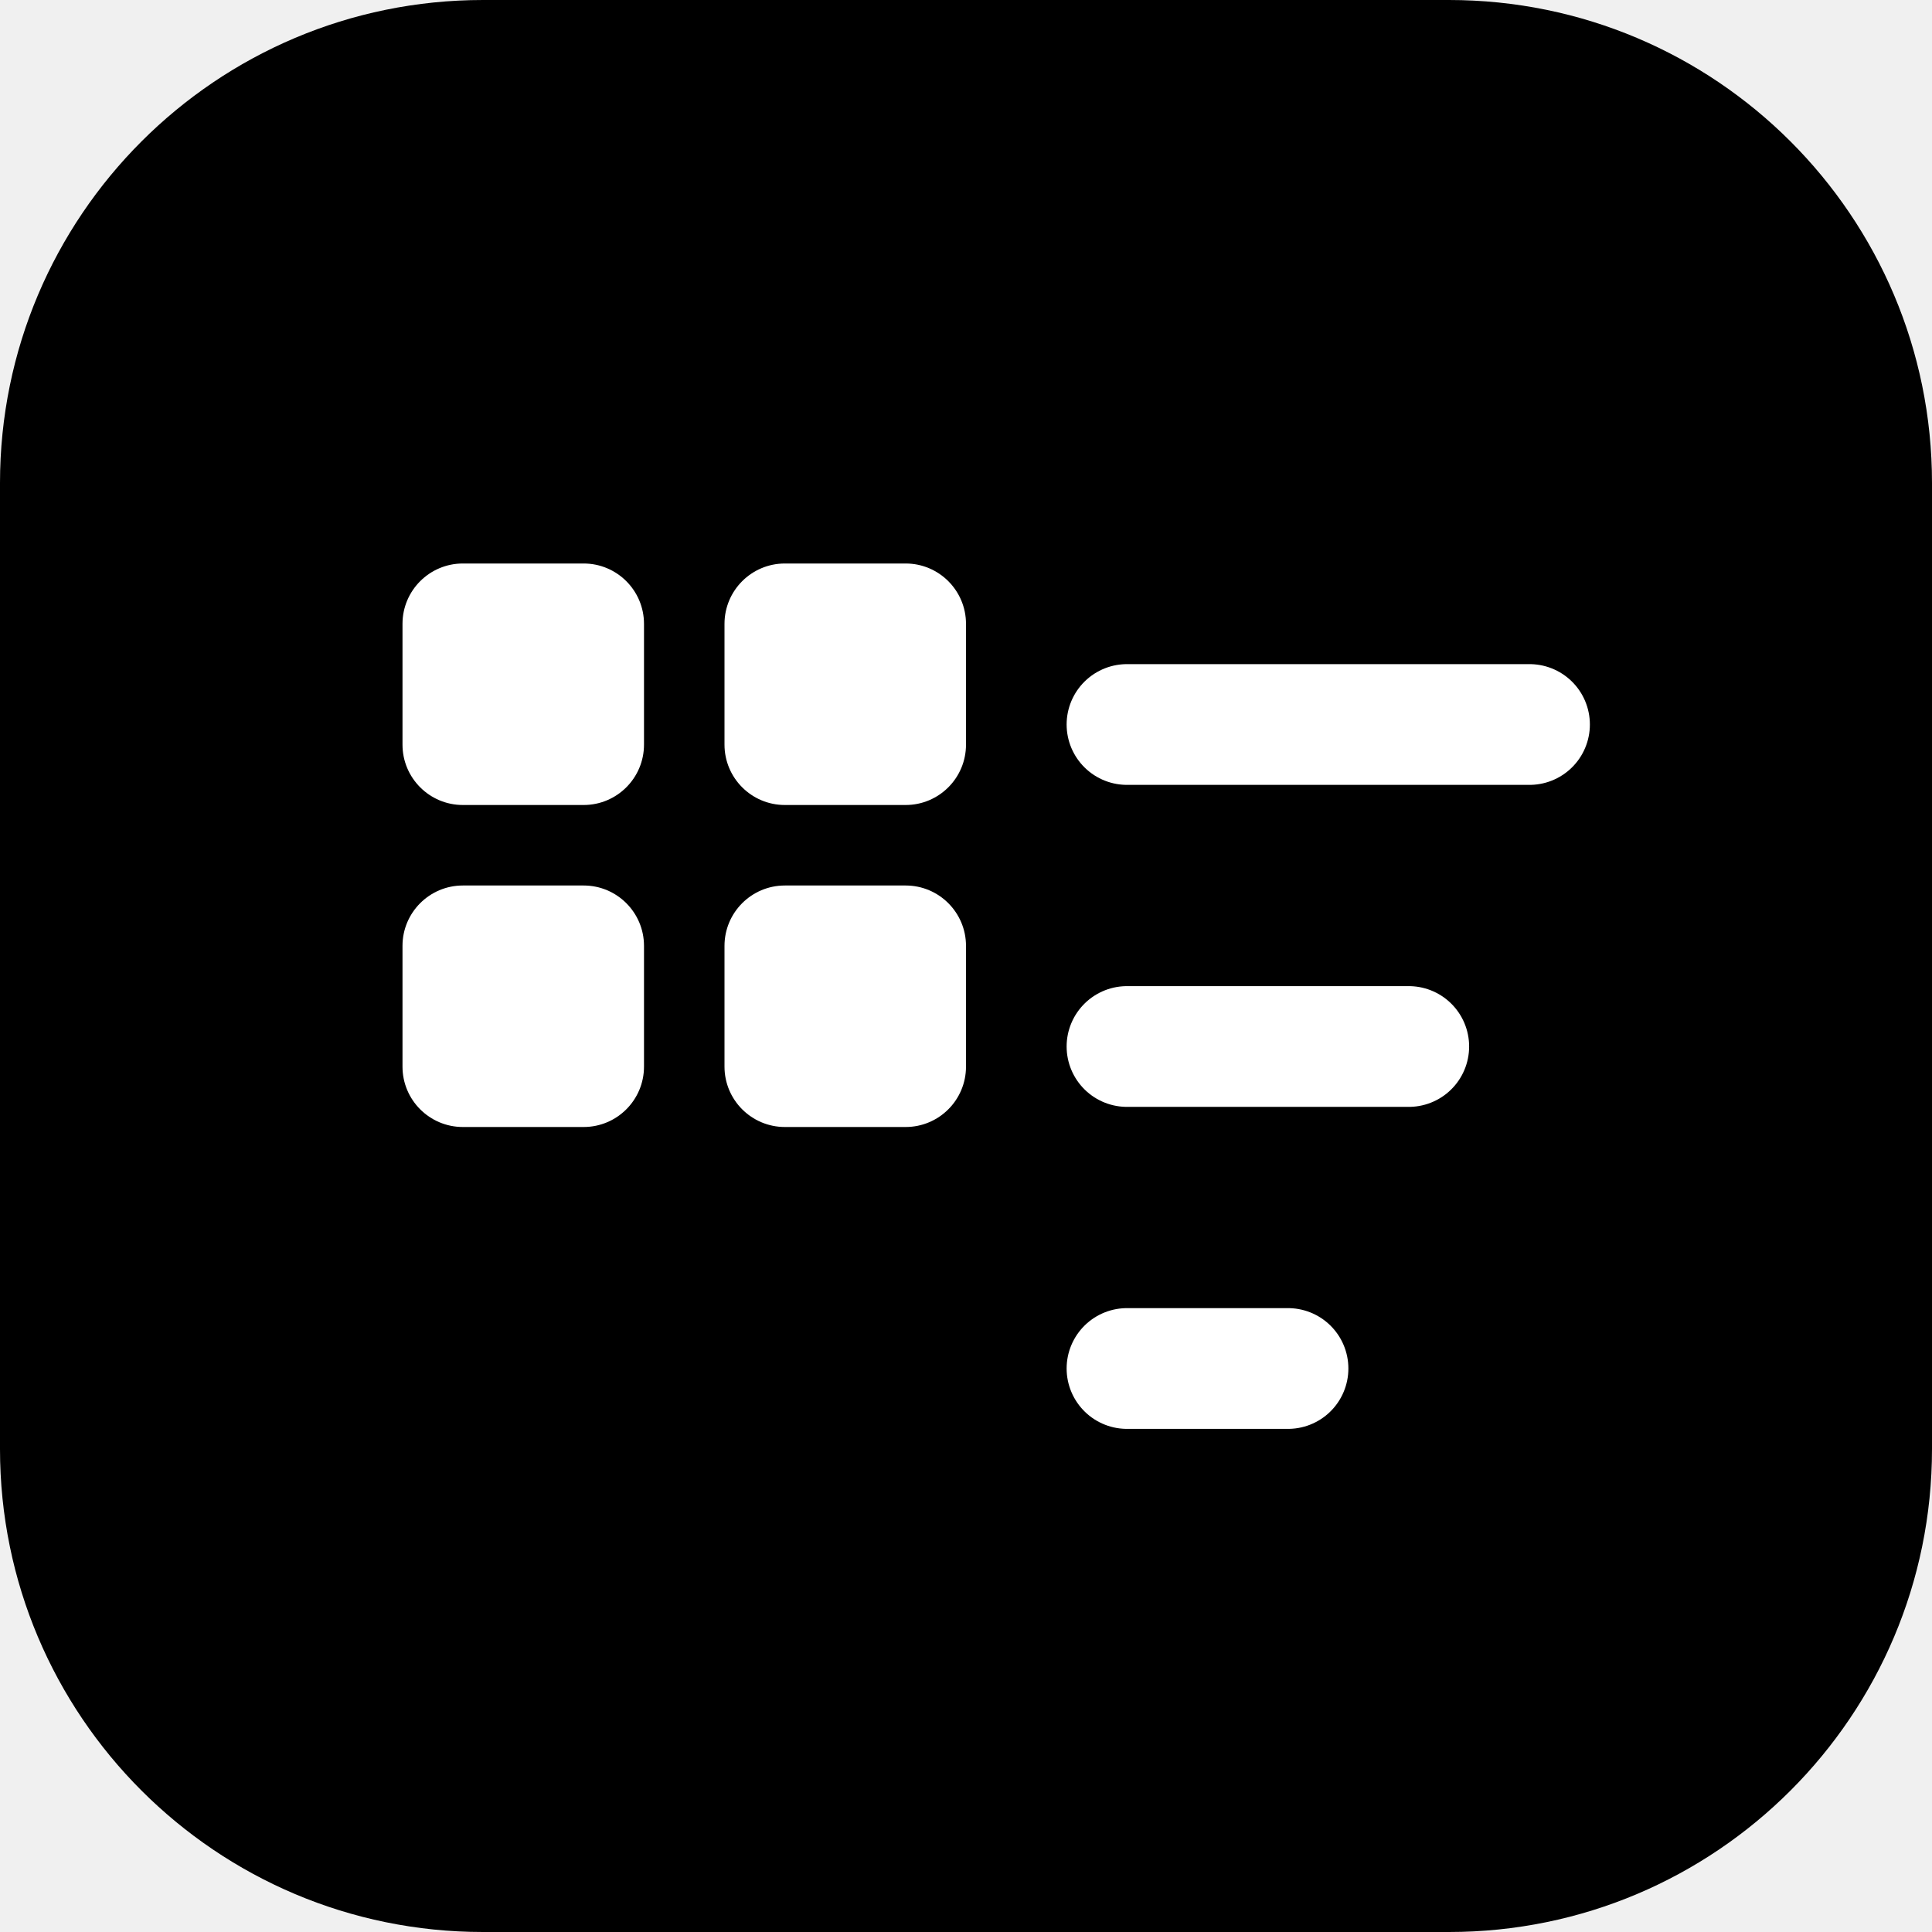
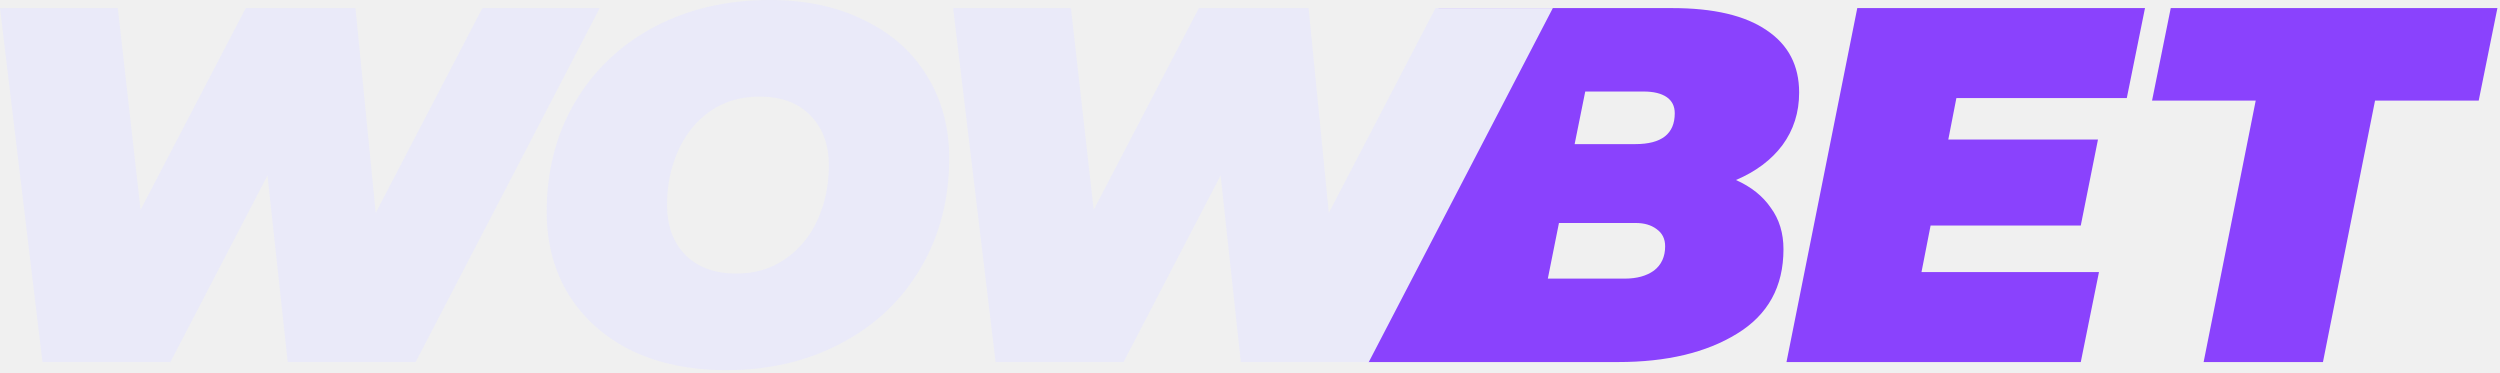
- <svg xmlns="http://www.w3.org/2000/svg" width="48" height="48" viewBox="0 0 48 48" fill="none">
-   <rect width="48" height="48" rx="12" fill="currentColor" />
-   <rect x="10" y="14" width="6" height="6" rx="1.5" fill="white" />
-   <rect x="18" y="14" width="6" height="6" rx="1.5" fill="white" />
-   <rect x="10" y="22" width="6" height="6" rx="1.5" fill="white" />
-   <rect x="18" y="22" width="6" height="6" rx="1.5" fill="white" />
-   <path d="M28 18L38 18" stroke="white" stroke-width="3" stroke-linecap="round" />
-   <path d="M28 26L35 26" stroke="white" stroke-width="3" stroke-linecap="round" />
-   <path d="M28 34L32 34" stroke="white" stroke-width="3" stroke-linecap="round" />
+ <svg xmlns="http://www.w3.org/2000/svg" width="450" height="67" viewBox="0 0 450 67" fill="none">
+   <path d="M406.027 18.113H387.368L390.735 1.456H449.534L446.166 18.113H427.507L418.132 65.169H396.652L406.027 18.113Z" fill="#8A42FD" />
+   <path d="M352.149 17.657L350.693 25.121H377.635L374.54 40.594H347.507L345.869 48.968H377.817L374.54 65.169H321.567L334.31 1.456H386.099L382.823 17.657H352.149Z" fill="#8A42FD" />
+   <path d="M312.469 32.403C315.199 33.616 317.293 35.285 318.749 37.409C320.266 39.472 321.025 41.96 321.025 44.872C321.025 51.608 318.233 56.674 312.651 60.072C307.129 63.47 299.999 65.169 291.261 65.169H246.215L258.958 1.456H301C308.464 1.456 314.138 2.791 318.021 5.461C321.904 8.07 323.846 11.802 323.846 16.656C323.846 20.236 322.845 23.392 320.843 26.122C318.84 28.792 316.049 30.886 312.469 32.403ZM285.345 16.474L283.434 25.94H294.356C299.089 25.94 301.456 24.09 301.456 20.388C301.456 19.114 300.97 18.143 299.999 17.475C299.028 16.808 297.633 16.474 295.812 16.474H285.345ZM292.445 50.151C294.629 50.151 296.389 49.666 297.724 48.695C299.059 47.663 299.726 46.207 299.726 44.326C299.726 42.991 299.21 41.96 298.179 41.231C297.208 40.503 295.964 40.139 294.447 40.139H280.612L278.61 50.151H292.445Z" fill="#8A42FD" />
+   <path d="M279.51 1.456L246.379 65.169H223.351L219.71 31.583L202.234 65.169H179.207L171.561 1.456H192.768L196.864 37.772L215.796 1.456H235.547L239.188 38.318L258.393 1.456H279.51Z" fill="#EAEAF9" />
+   <path d="M130.719 66.626C124.226 66.626 118.522 65.443 113.607 63.076C108.753 60.649 104.991 57.281 102.321 52.973C99.712 48.665 98.407 43.719 98.407 38.137C98.407 30.734 100.106 24.15 103.504 18.386C106.963 12.561 111.726 8.04 117.794 4.824C123.923 1.608 130.84 0 138.547 0C145.039 0 150.713 1.214 155.567 3.641C160.482 6.007 164.244 9.345 166.854 13.653C169.523 17.961 170.858 22.907 170.858 28.489C170.858 35.892 169.129 42.506 165.67 48.331C162.272 54.096 157.509 58.586 151.38 61.802C145.312 65.018 138.425 66.626 130.719 66.626ZM132.539 49.241C135.937 49.241 138.88 48.361 141.368 46.602C143.917 44.842 145.859 42.476 147.193 39.502C148.528 36.529 149.196 33.283 149.196 29.763C149.196 26.001 148.073 22.997 145.828 20.752C143.644 18.507 140.61 17.385 136.726 17.385C133.328 17.385 130.355 18.265 127.806 20.024C125.319 21.784 123.407 24.15 122.072 27.124C120.737 30.097 120.07 33.343 120.07 36.863C120.07 40.625 121.162 43.629 123.346 45.874C125.592 48.119 128.656 49.241 132.539 49.241Z" fill="#EAEAF9" />
+   <path d="M107.949 1.456L74.818 65.169H51.79L48.149 31.583L30.673 65.169H7.646L0 1.456H21.207L25.303 37.772L44.235 1.456H63.986L67.627 38.318L86.832 1.456H107.949Z" fill="#EAEAF9" />
</svg>
